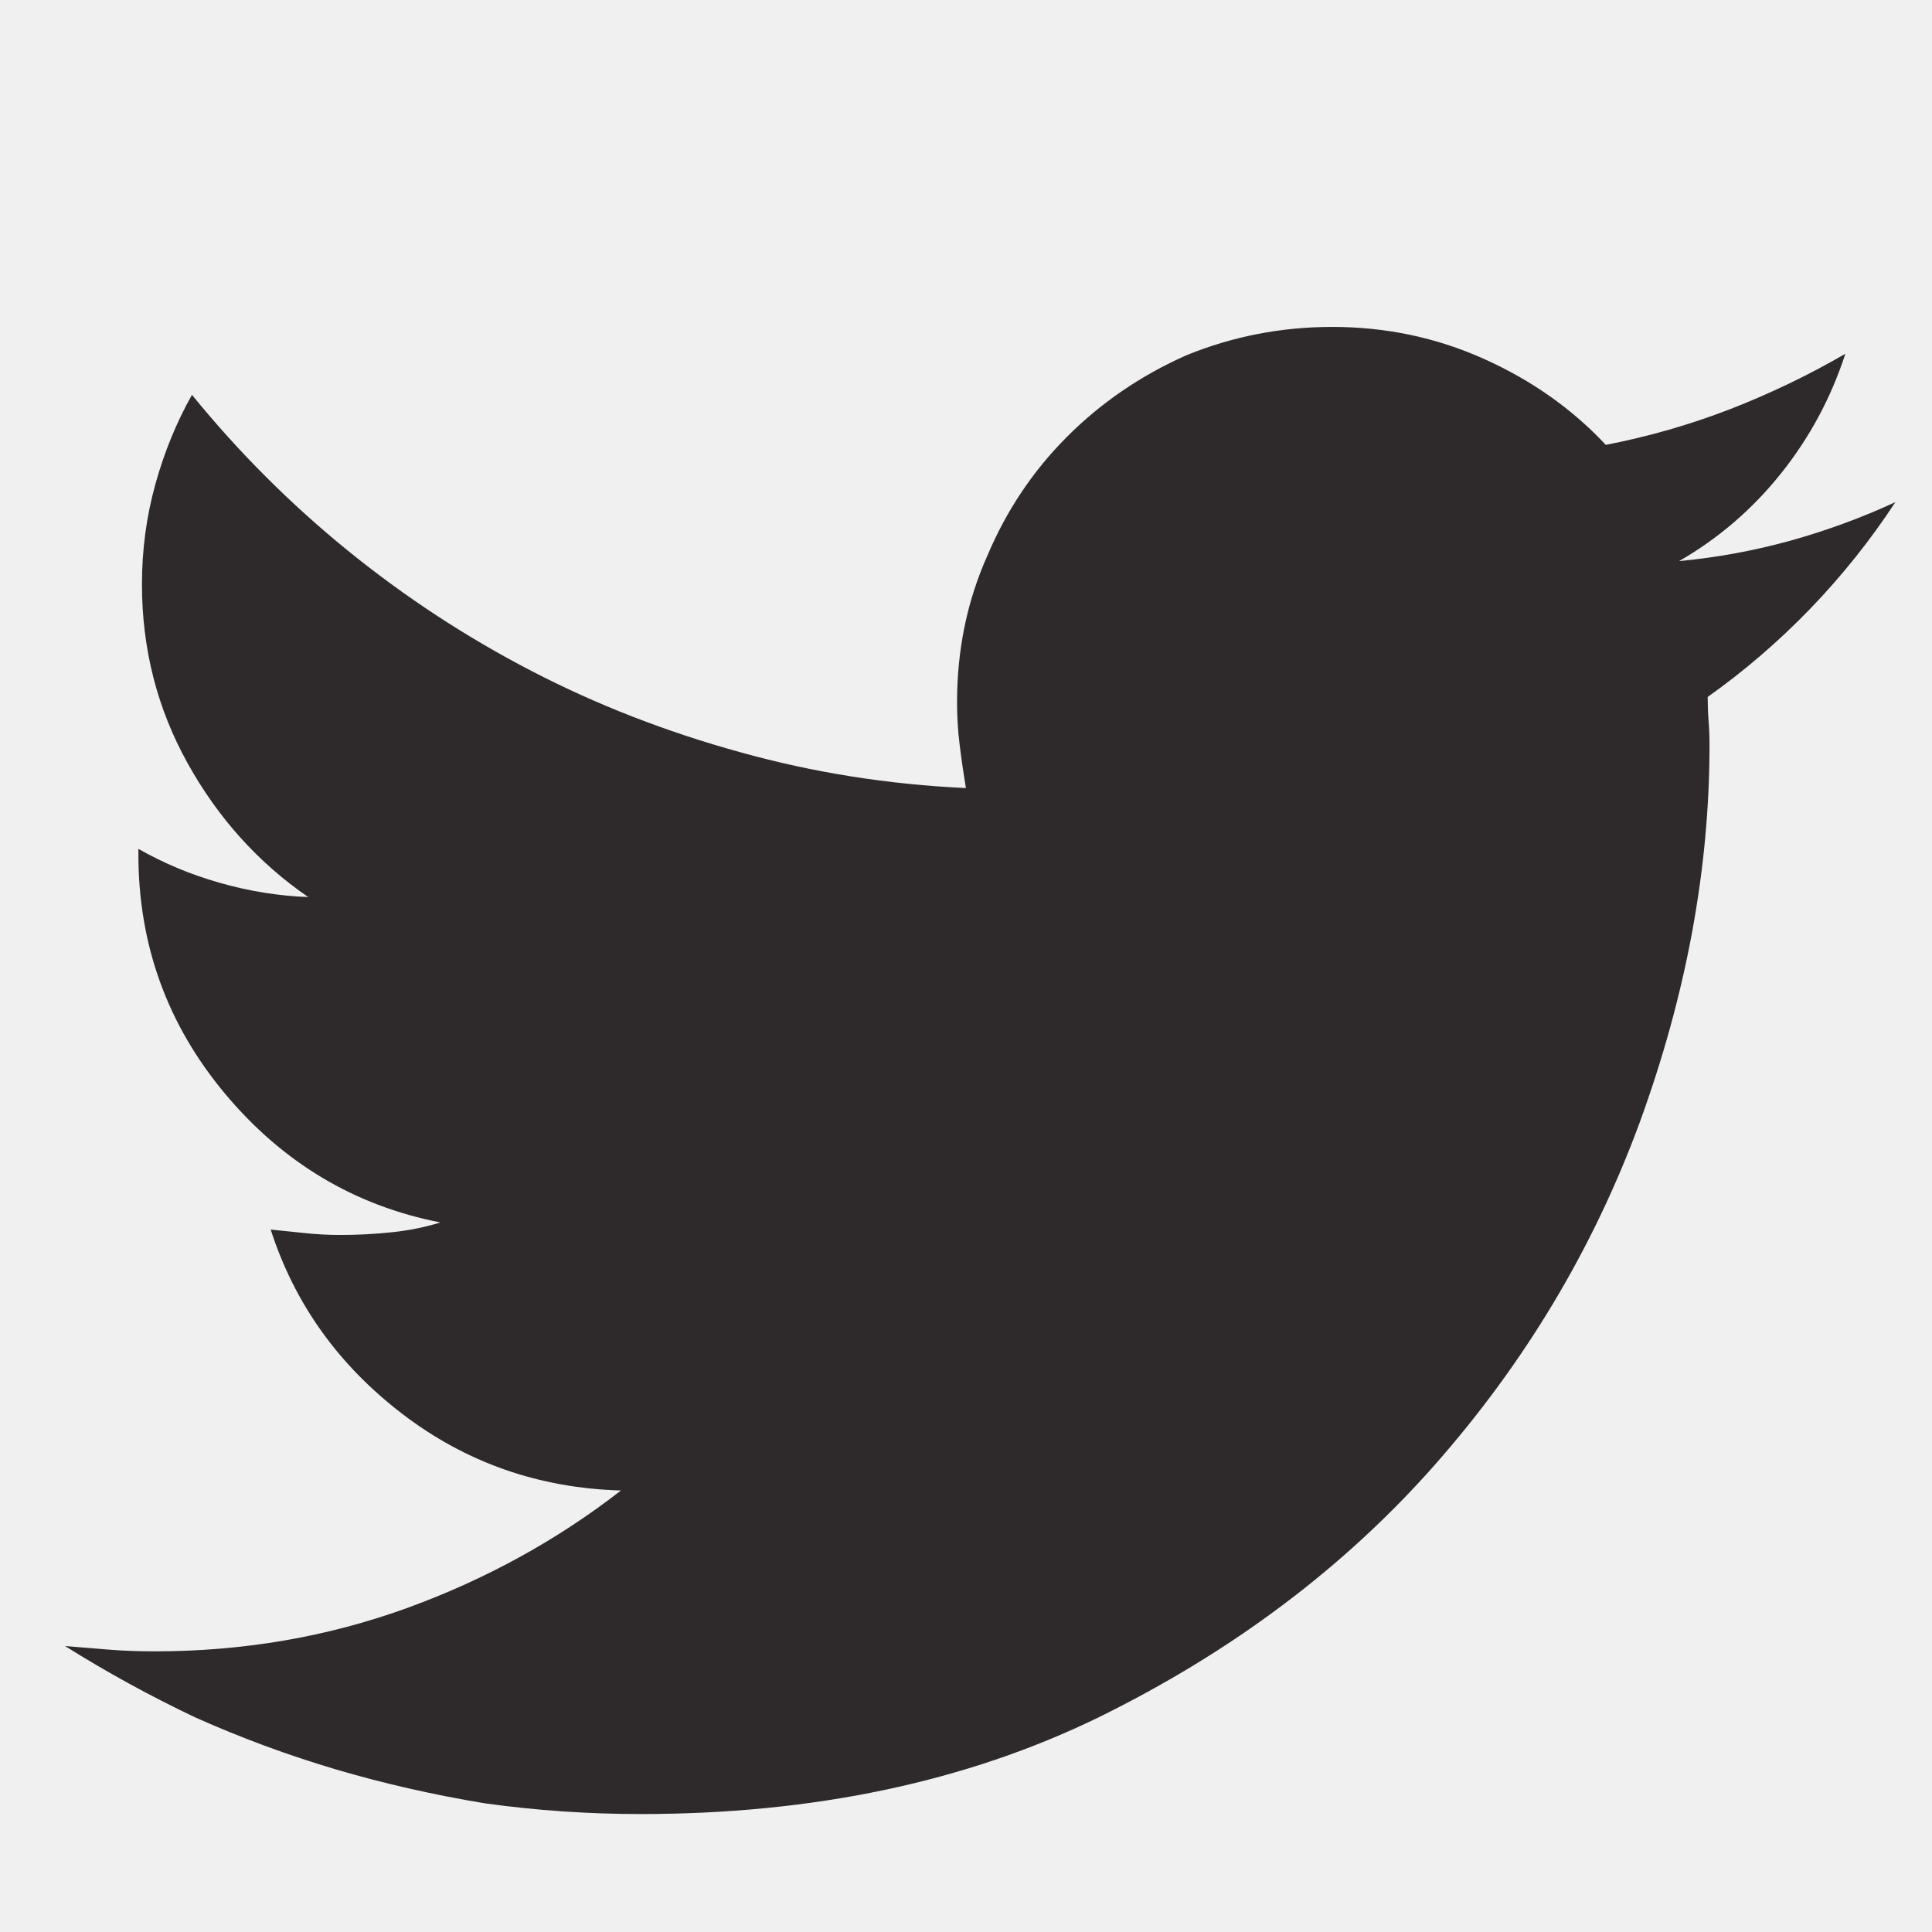
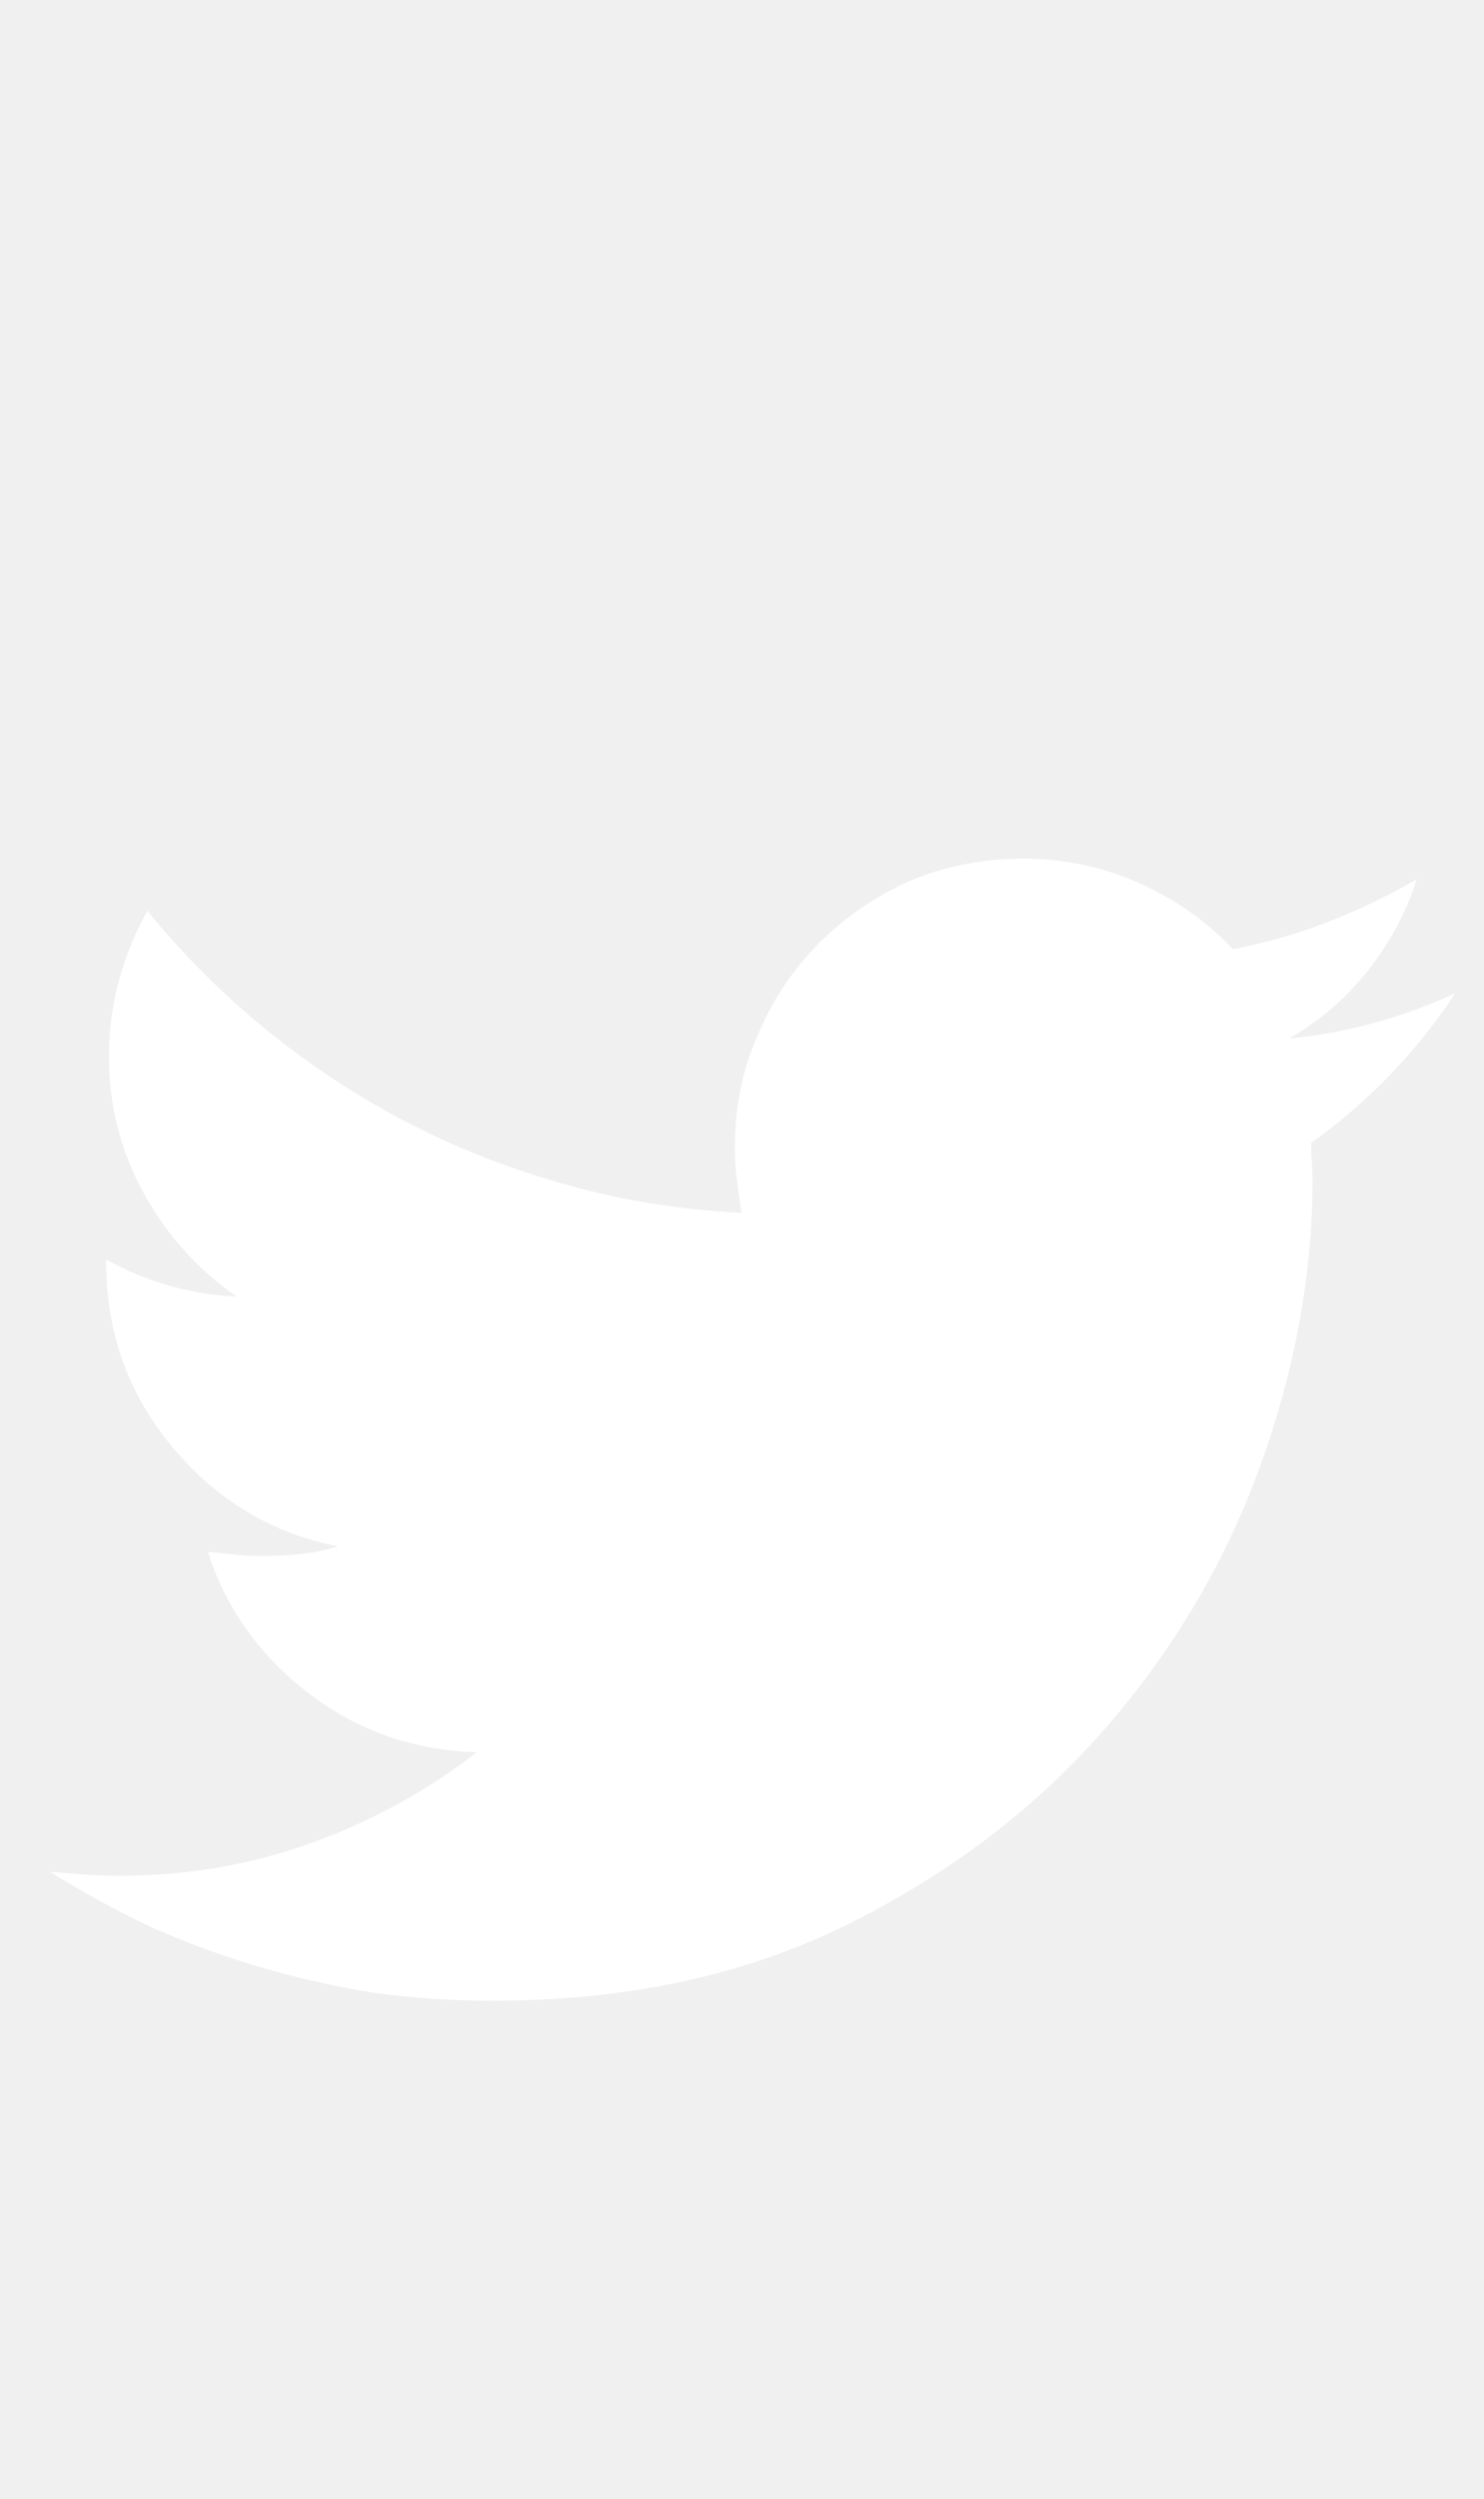
- <svg xmlns="http://www.w3.org/2000/svg" width="19" height="19" viewBox="0 0 19 19" fill="none">
-   <g clip-path="url(#clip0_132_964)">
-     <path d="M18.64 4.938C18.312 5.09 17.969 5.216 17.612 5.316C17.254 5.415 16.888 5.483 16.513 5.518C16.9 5.295 17.234 5.008 17.515 4.656C17.796 4.305 18.007 3.912 18.148 3.479C17.785 3.69 17.407 3.871 17.014 4.024C16.622 4.176 16.214 4.293 15.792 4.375C15.464 4.024 15.066 3.742 14.597 3.531C14.128 3.32 13.63 3.215 13.103 3.215C12.599 3.215 12.118 3.309 11.662 3.496C11.216 3.695 10.826 3.962 10.493 4.296C10.159 4.63 9.898 5.02 9.71 5.465C9.511 5.91 9.412 6.391 9.412 6.906C9.412 7.047 9.42 7.188 9.438 7.328C9.455 7.469 9.476 7.609 9.499 7.75C8.738 7.715 7.999 7.598 7.285 7.399C6.558 7.199 5.872 6.933 5.228 6.599C4.583 6.265 3.98 5.869 3.417 5.412C2.855 4.955 2.345 4.445 1.888 3.883C1.736 4.152 1.616 4.445 1.528 4.762C1.44 5.078 1.396 5.406 1.396 5.746C1.396 6.379 1.545 6.965 1.844 7.504C2.143 8.043 2.538 8.483 3.031 8.822C2.738 8.811 2.448 8.764 2.161 8.682C1.873 8.6 1.607 8.488 1.361 8.348C1.361 8.36 1.361 8.368 1.361 8.374C1.361 8.38 1.361 8.389 1.361 8.401C1.361 9.291 1.645 10.076 2.213 10.756C2.782 11.436 3.488 11.857 4.331 12.022C4.179 12.069 4.021 12.101 3.857 12.118C3.693 12.136 3.523 12.145 3.347 12.145C3.23 12.145 3.116 12.139 3.004 12.127C2.893 12.115 2.779 12.104 2.662 12.092C2.896 12.819 3.327 13.422 3.953 13.902C4.58 14.383 5.298 14.635 6.107 14.658C5.474 15.15 4.768 15.537 3.989 15.819C3.209 16.1 2.386 16.24 1.519 16.24C1.367 16.24 1.217 16.235 1.071 16.223C0.924 16.211 0.781 16.199 0.64 16.188C1.05 16.445 1.478 16.68 1.923 16.891C2.369 17.09 2.828 17.26 3.303 17.401C3.778 17.541 4.267 17.652 4.771 17.735C5.275 17.805 5.785 17.84 6.3 17.84C7.999 17.84 9.499 17.524 10.8 16.891C12.113 16.246 13.214 15.42 14.105 14.412C14.995 13.404 15.669 12.279 16.126 11.037C16.583 9.783 16.812 8.547 16.812 7.328C16.812 7.246 16.809 7.167 16.803 7.091C16.797 7.015 16.794 6.936 16.794 6.854C17.158 6.596 17.494 6.306 17.805 5.984C18.116 5.661 18.394 5.313 18.64 4.938Z" fill="#2E2A2B" />
+ <svg xmlns="http://www.w3.org/2000/svg" width="19" height="32" viewBox="0 0 19 32" fill="none">
+   <g clip-path="url(#clip0_132_961)">
+     <path d="M18.64 12.718C18.312 12.87 17.969 12.996 17.612 13.096C17.254 13.195 16.888 13.262 16.513 13.298C16.9 13.075 17.234 12.788 17.515 12.436C17.796 12.085 18.007 11.692 18.148 11.259C17.785 11.47 17.407 11.651 17.014 11.804C16.622 11.956 16.214 12.073 15.792 12.155C15.464 11.804 15.066 11.522 14.597 11.311C14.128 11.1 13.63 10.995 13.103 10.995C12.599 10.995 12.118 11.089 11.662 11.276C11.216 11.475 10.826 11.742 10.493 12.076C10.159 12.41 9.898 12.8 9.71 13.245C9.511 13.69 9.412 14.171 9.412 14.686C9.412 14.827 9.42 14.968 9.438 15.108C9.455 15.249 9.476 15.389 9.499 15.53C8.738 15.495 7.999 15.378 7.285 15.179C6.558 14.979 5.872 14.713 5.228 14.379C4.583 14.045 3.98 13.649 3.417 13.192C2.855 12.735 2.345 12.225 1.888 11.663C1.736 11.932 1.616 12.225 1.528 12.542C1.44 12.858 1.396 13.186 1.396 13.526C1.396 14.159 1.545 14.745 1.844 15.284C2.143 15.823 2.538 16.262 3.031 16.602C2.738 16.591 2.448 16.544 2.161 16.462C1.873 16.38 1.607 16.268 1.361 16.128C1.361 16.14 1.361 16.148 1.361 16.154C1.361 16.16 1.361 16.169 1.361 16.18C1.361 17.071 1.645 17.856 2.213 18.536C2.782 19.216 3.488 19.637 4.331 19.802C4.179 19.849 4.021 19.881 3.857 19.898C3.693 19.916 3.523 19.925 3.347 19.925C3.23 19.925 3.116 19.919 3.004 19.907C2.893 19.895 2.779 19.884 2.662 19.872C2.896 20.599 3.327 21.202 3.953 21.683C4.58 22.163 5.298 22.415 6.107 22.438C5.474 22.93 4.768 23.317 3.989 23.599C3.209 23.88 2.386 24.02 1.519 24.02C1.367 24.02 1.217 24.015 1.071 24.003C0.924 23.991 0.781 23.979 0.64 23.968C1.05 24.225 1.478 24.46 1.923 24.671C2.369 24.87 2.828 25.04 3.303 25.18C3.778 25.321 4.267 25.433 4.771 25.515C5.275 25.585 5.785 25.62 6.3 25.62C7.999 25.62 9.499 25.304 10.8 24.671C12.113 24.026 13.214 23.2 14.105 22.192C14.995 21.184 15.669 20.059 16.126 18.817C16.583 17.563 16.812 16.327 16.812 15.108C16.812 15.026 16.809 14.947 16.803 14.871C16.797 14.795 16.794 14.716 16.794 14.634C17.158 14.376 17.494 14.086 17.805 13.764C18.116 13.441 18.394 13.093 18.64 12.718Z" fill="white" />
  </g>
  <defs>
-     <clipPath id="clip0_132_964">
-       <rect width="18" height="18" fill="white" transform="matrix(1 0 0 -1 0.640015 18.965)" />
+     <clipPath id="clip0_132_961">
+       <rect width="18" height="18" fill="white" transform="matrix(1 0 0 -1 0.640015 26.745)" />
    </clipPath>
  </defs>
</svg>
